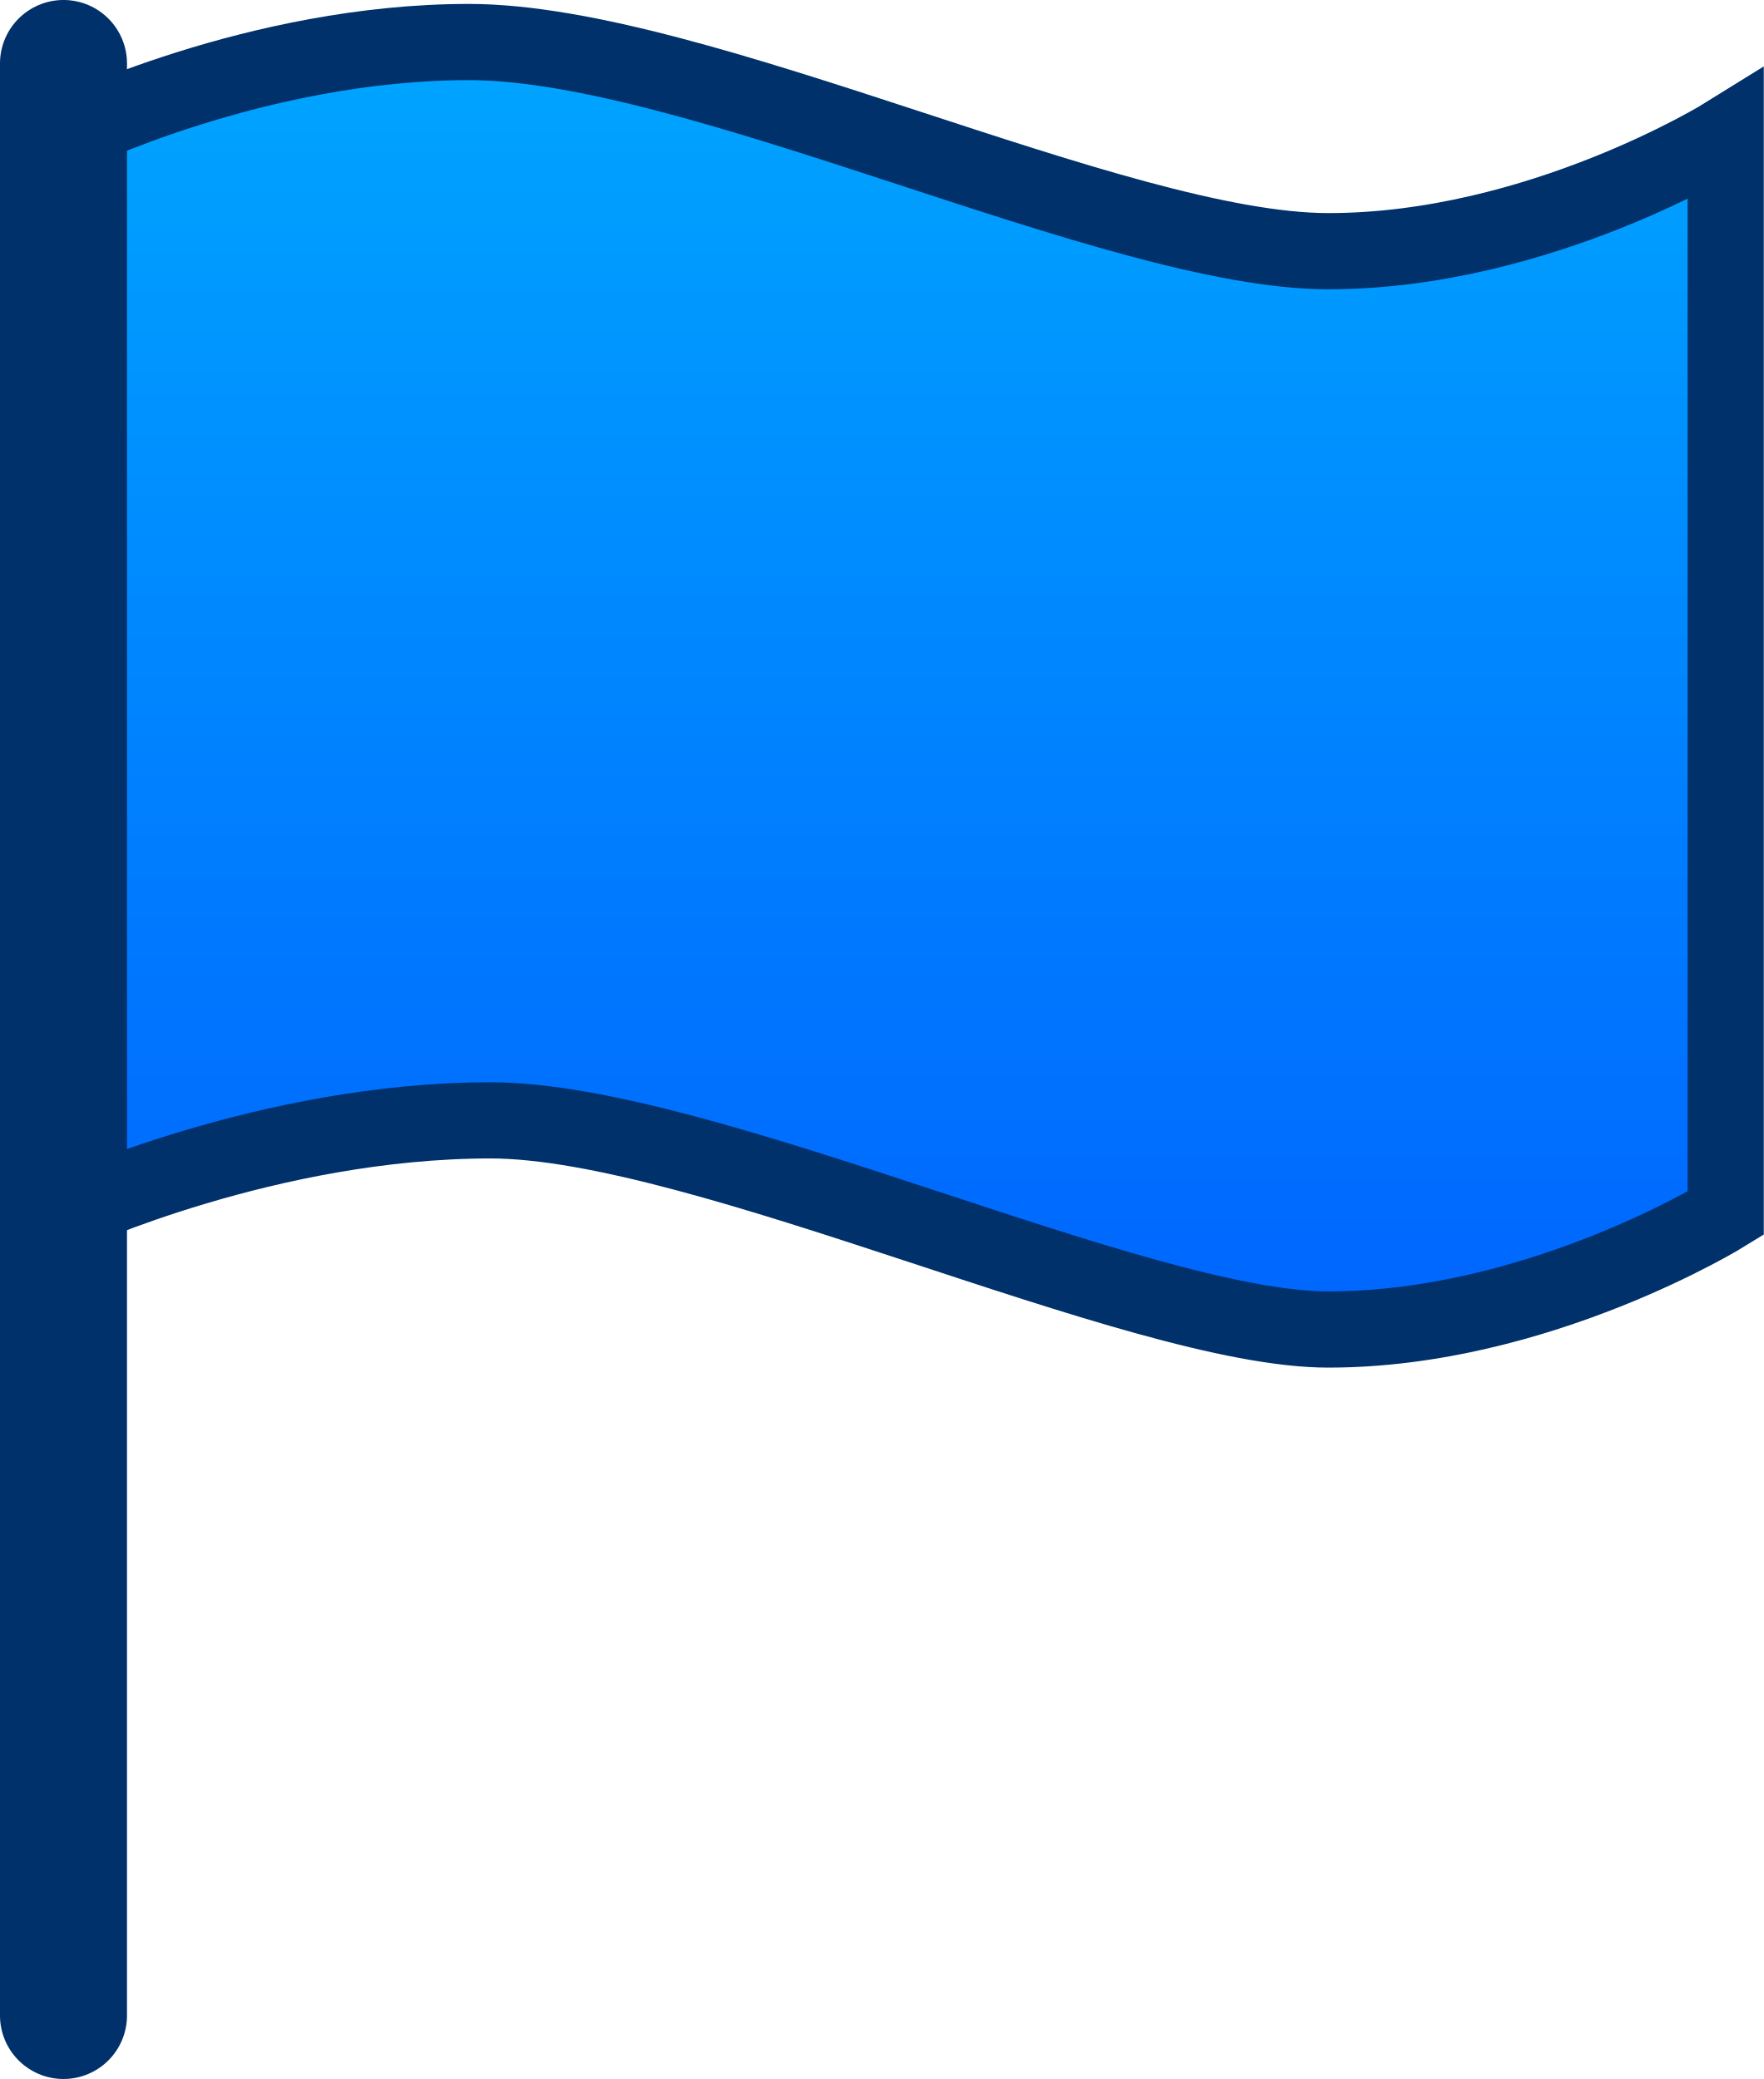
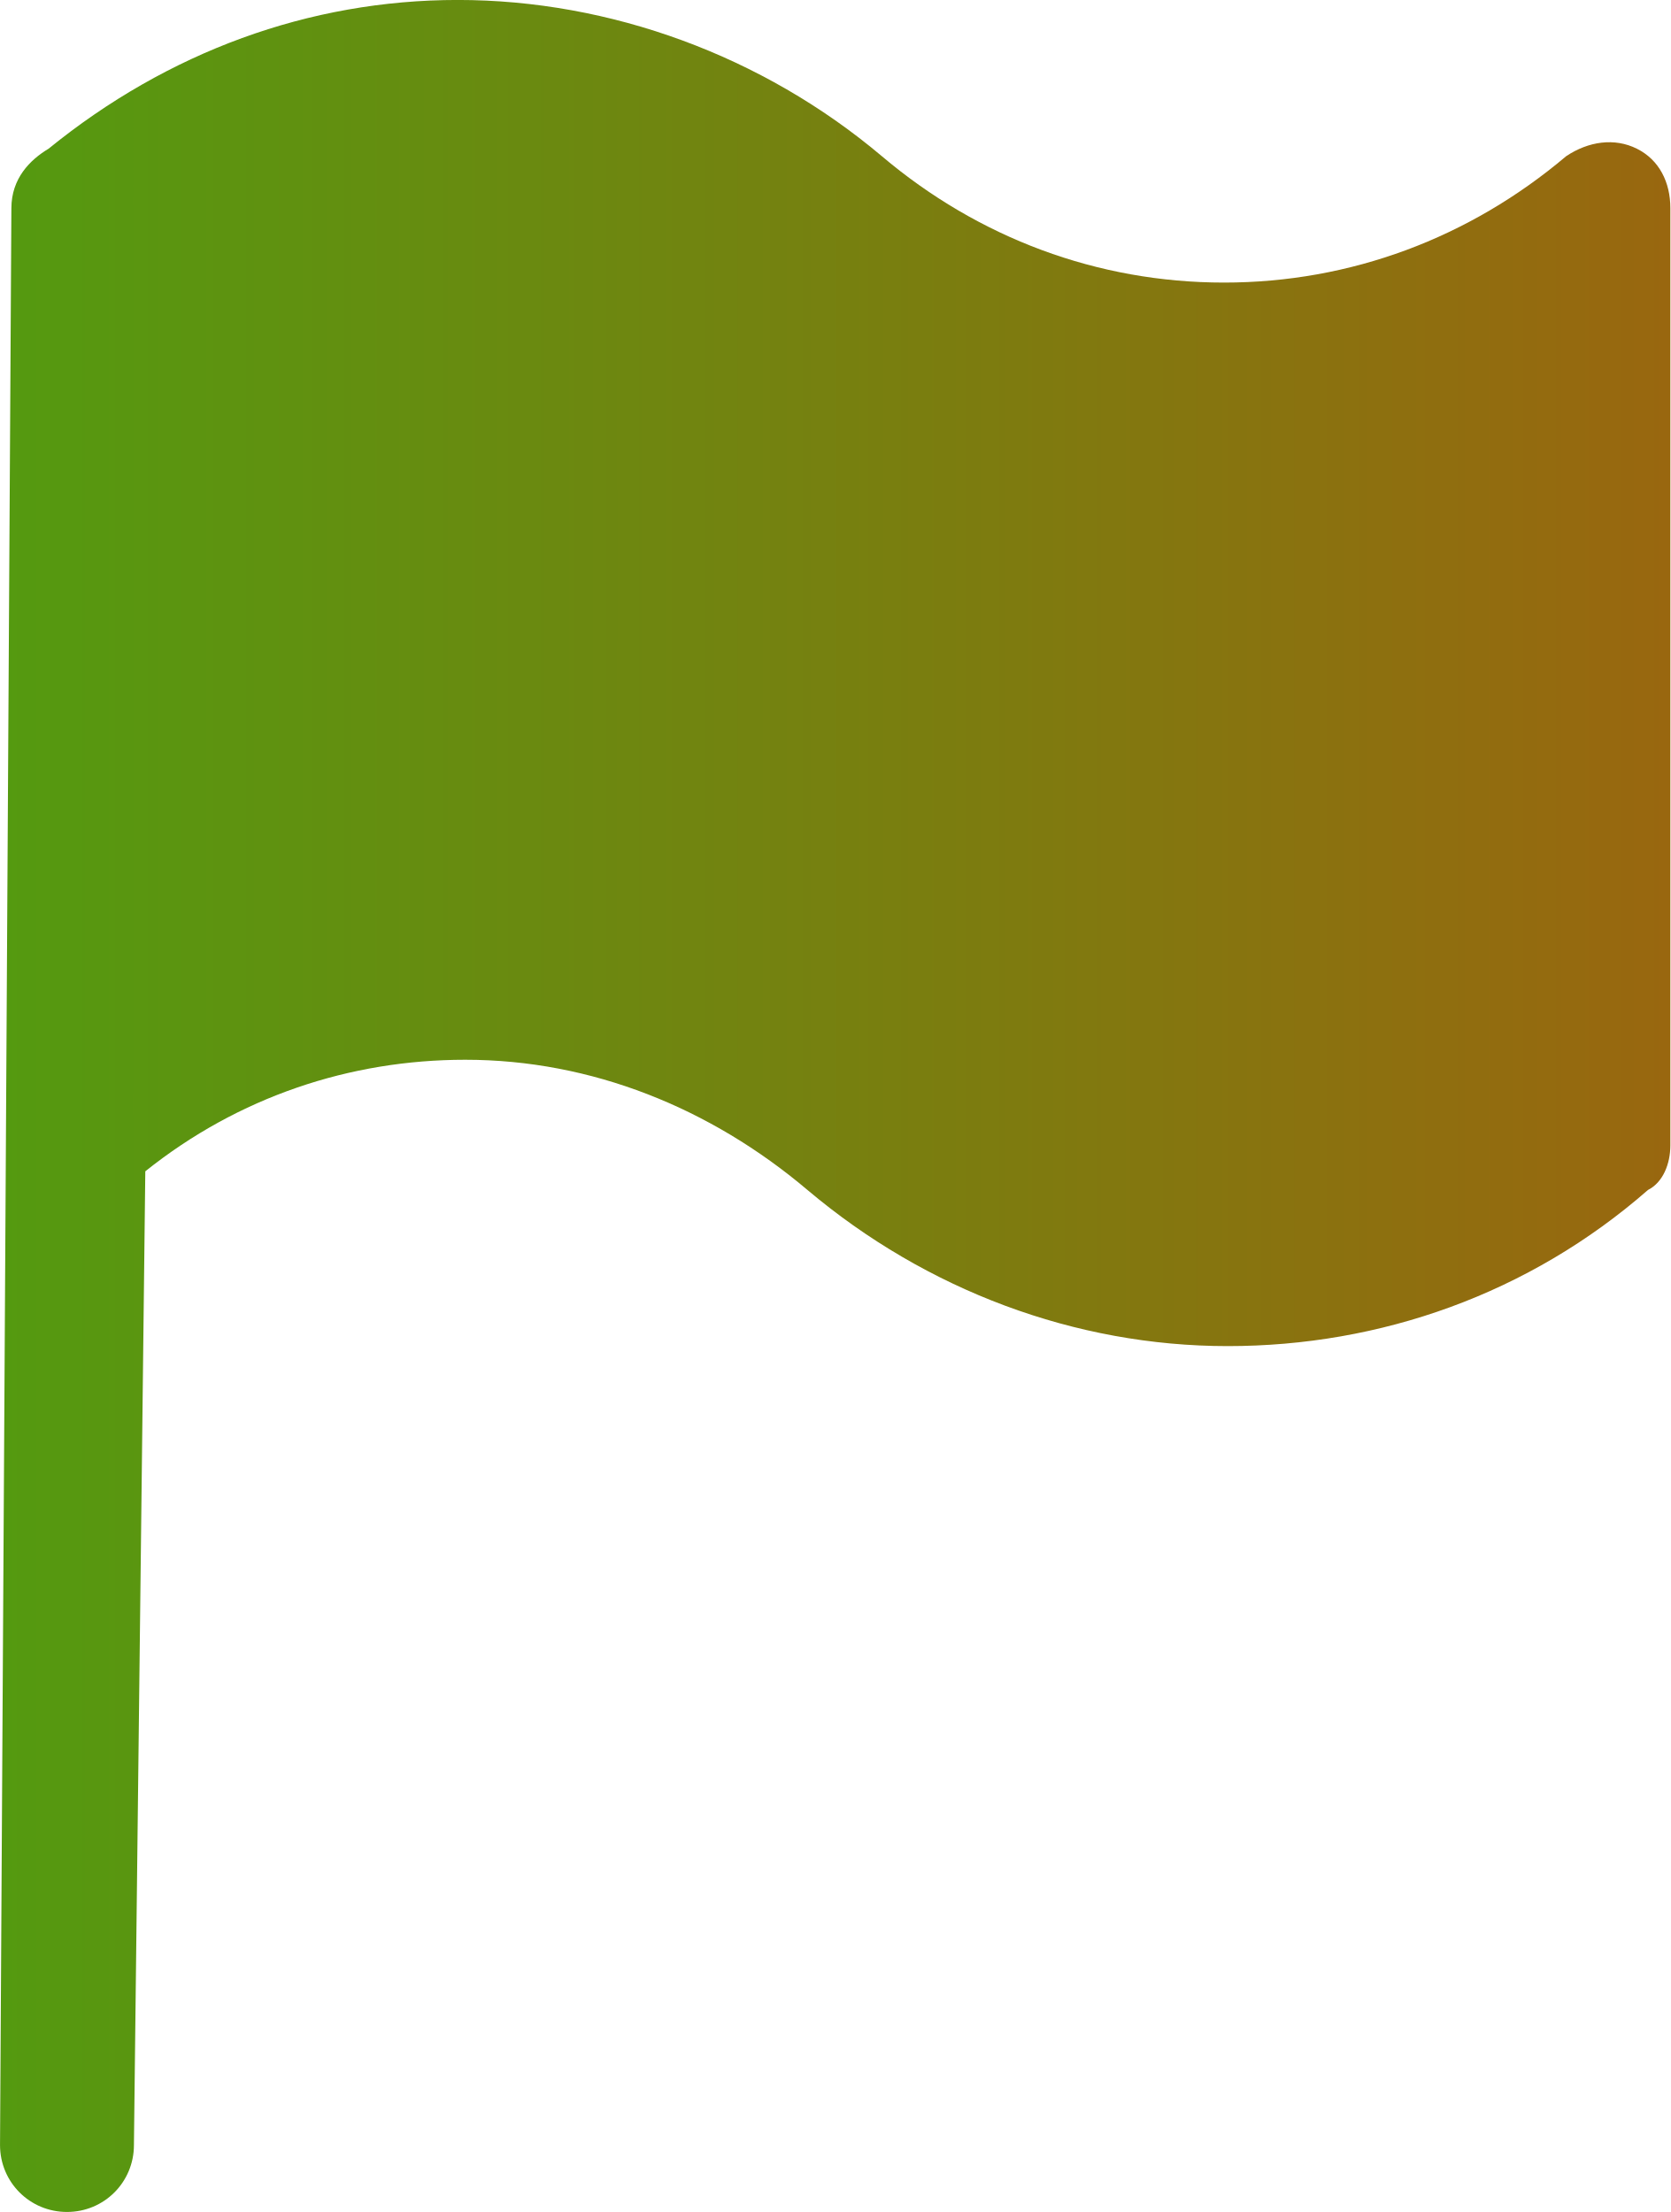
- <svg xmlns="http://www.w3.org/2000/svg" viewBox="0,0,69.435,81.854" height="81.854" width="69.435" version="1.1">
+ <svg xmlns="http://www.w3.org/2000/svg" version="1.1" width="68.906" height="91.277" viewBox="0,0,68.906,91.277">
  <defs>
-     <linearGradient id="color-1" gradientUnits="userSpaceOnUse" y2="191.841" x2="240.074" y1="141.151" x1="240.074">
-       <stop stop-color="#00a5ff" offset="0" />
-       <stop stop-color="#0065ff" offset="1" />
+     <linearGradient x1="205.547" y1="180" x2="274.453" y2="180" gradientUnits="userSpaceOnUse" id="color-1">
+       <stop offset="0" stop-color="#549a10" />
+       <stop offset="1" stop-color="#99670f" />
    </linearGradient>
  </defs>
-   <g transform="translate(-204.7824,-139.4955)">
-     <g style="mix-blend-mode: normal" stroke-dashoffset="0" stroke-dasharray="" stroke-miterlimit="10" stroke-linejoin="miter" stroke="#00316b" fill-rule="nonzero" data-paper-data="{&quot;isPaintingLayer&quot;:true}">
-       <path stroke-linecap="butt" stroke-width="3" fill="url(#color-1)" d="M207.431,187.266v-42.456c0,0 7.45,-3.66 15.812,-3.66c8.99,0 25.476,8.235 33.834,8.235c8.292,0 15.642,-4.575 15.642,-4.575v42.456c0,0 -7.377,4.575 -15.642,4.575c-7.511,0 -24.579,-8.235 -32.984,-8.235c-8.731,0 -16.662,3.66 -16.662,3.66z" />
-       <path stroke-linecap="round" stroke-width="5" fill="none" d="M207.282,218.849v-76.854" />
+   <g transform="translate(-205.547,-134.3616)">
+     <g data-paper-data="{&quot;isPaintingLayer&quot;:true}" fill="url(#color-1)" fill-rule="nonzero" stroke="none" stroke-width="1" stroke-linecap="butt" stroke-linejoin="miter" stroke-miterlimit="10" stroke-dasharray="" stroke-dashoffset="0" style="mix-blend-mode: normal">
+       <path d="M274.453,142.954v38.668c0,0.767 -0.307,1.534 -0.921,1.841c-4.91,4.296 -11.048,6.445 -17.339,6.445c-6.291,0 -12.429,-2.302 -17.339,-6.445c-3.99,-3.376 -8.9,-5.371 -14.117,-5.371c-4.757,0 -9.36,1.534 -13.196,4.603l-0.469,40.18c0,1.534 -1.228,2.762 -2.762,2.762c-1.534,0 -2.762,-1.228 -2.762,-2.762l0.469,-79.922c0,-1.228 0.767,-1.995 1.534,-2.455c4.91,-3.99 10.741,-6.138 16.879,-6.138c6.291,0 12.582,2.302 17.493,6.445c3.99,3.376 8.9,5.217 14.117,5.217c5.217,0 10.127,-1.841 14.117,-5.217c0.921,-0.614 1.995,-0.767 2.915,-0.307c0.921,0.46 1.381,1.381 1.381,2.455z" />
    </g>
  </g>
</svg>
